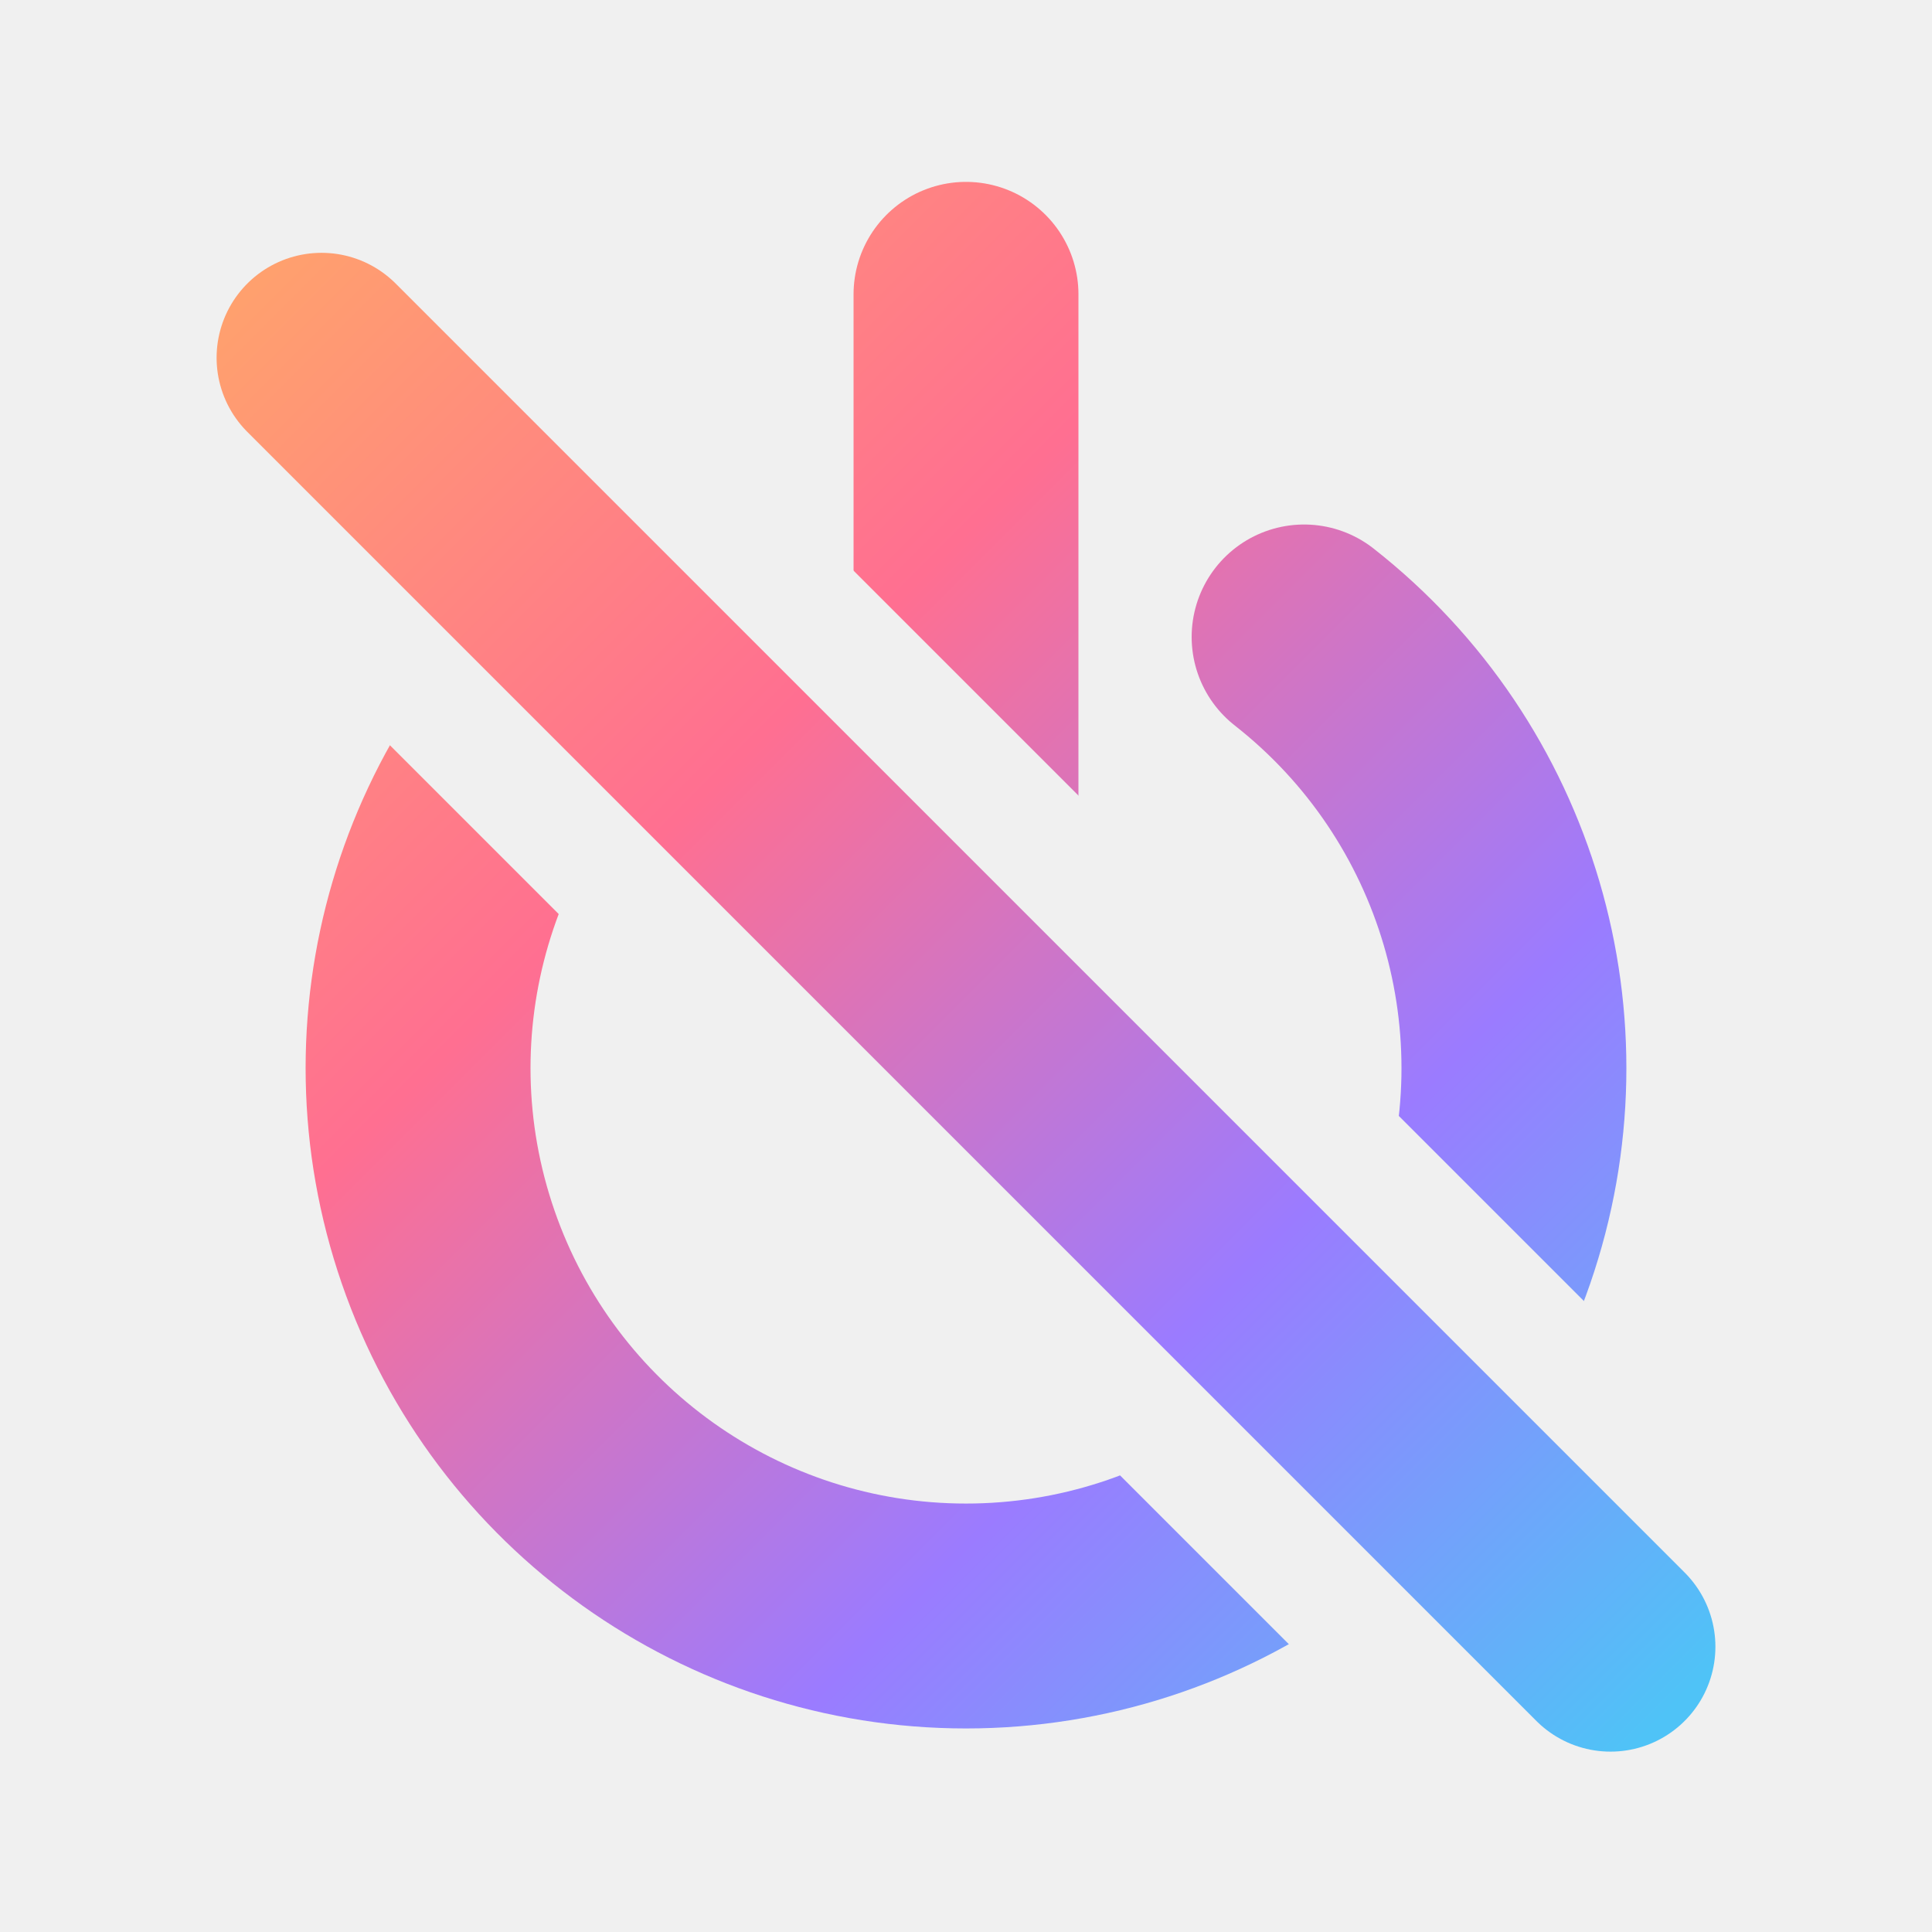
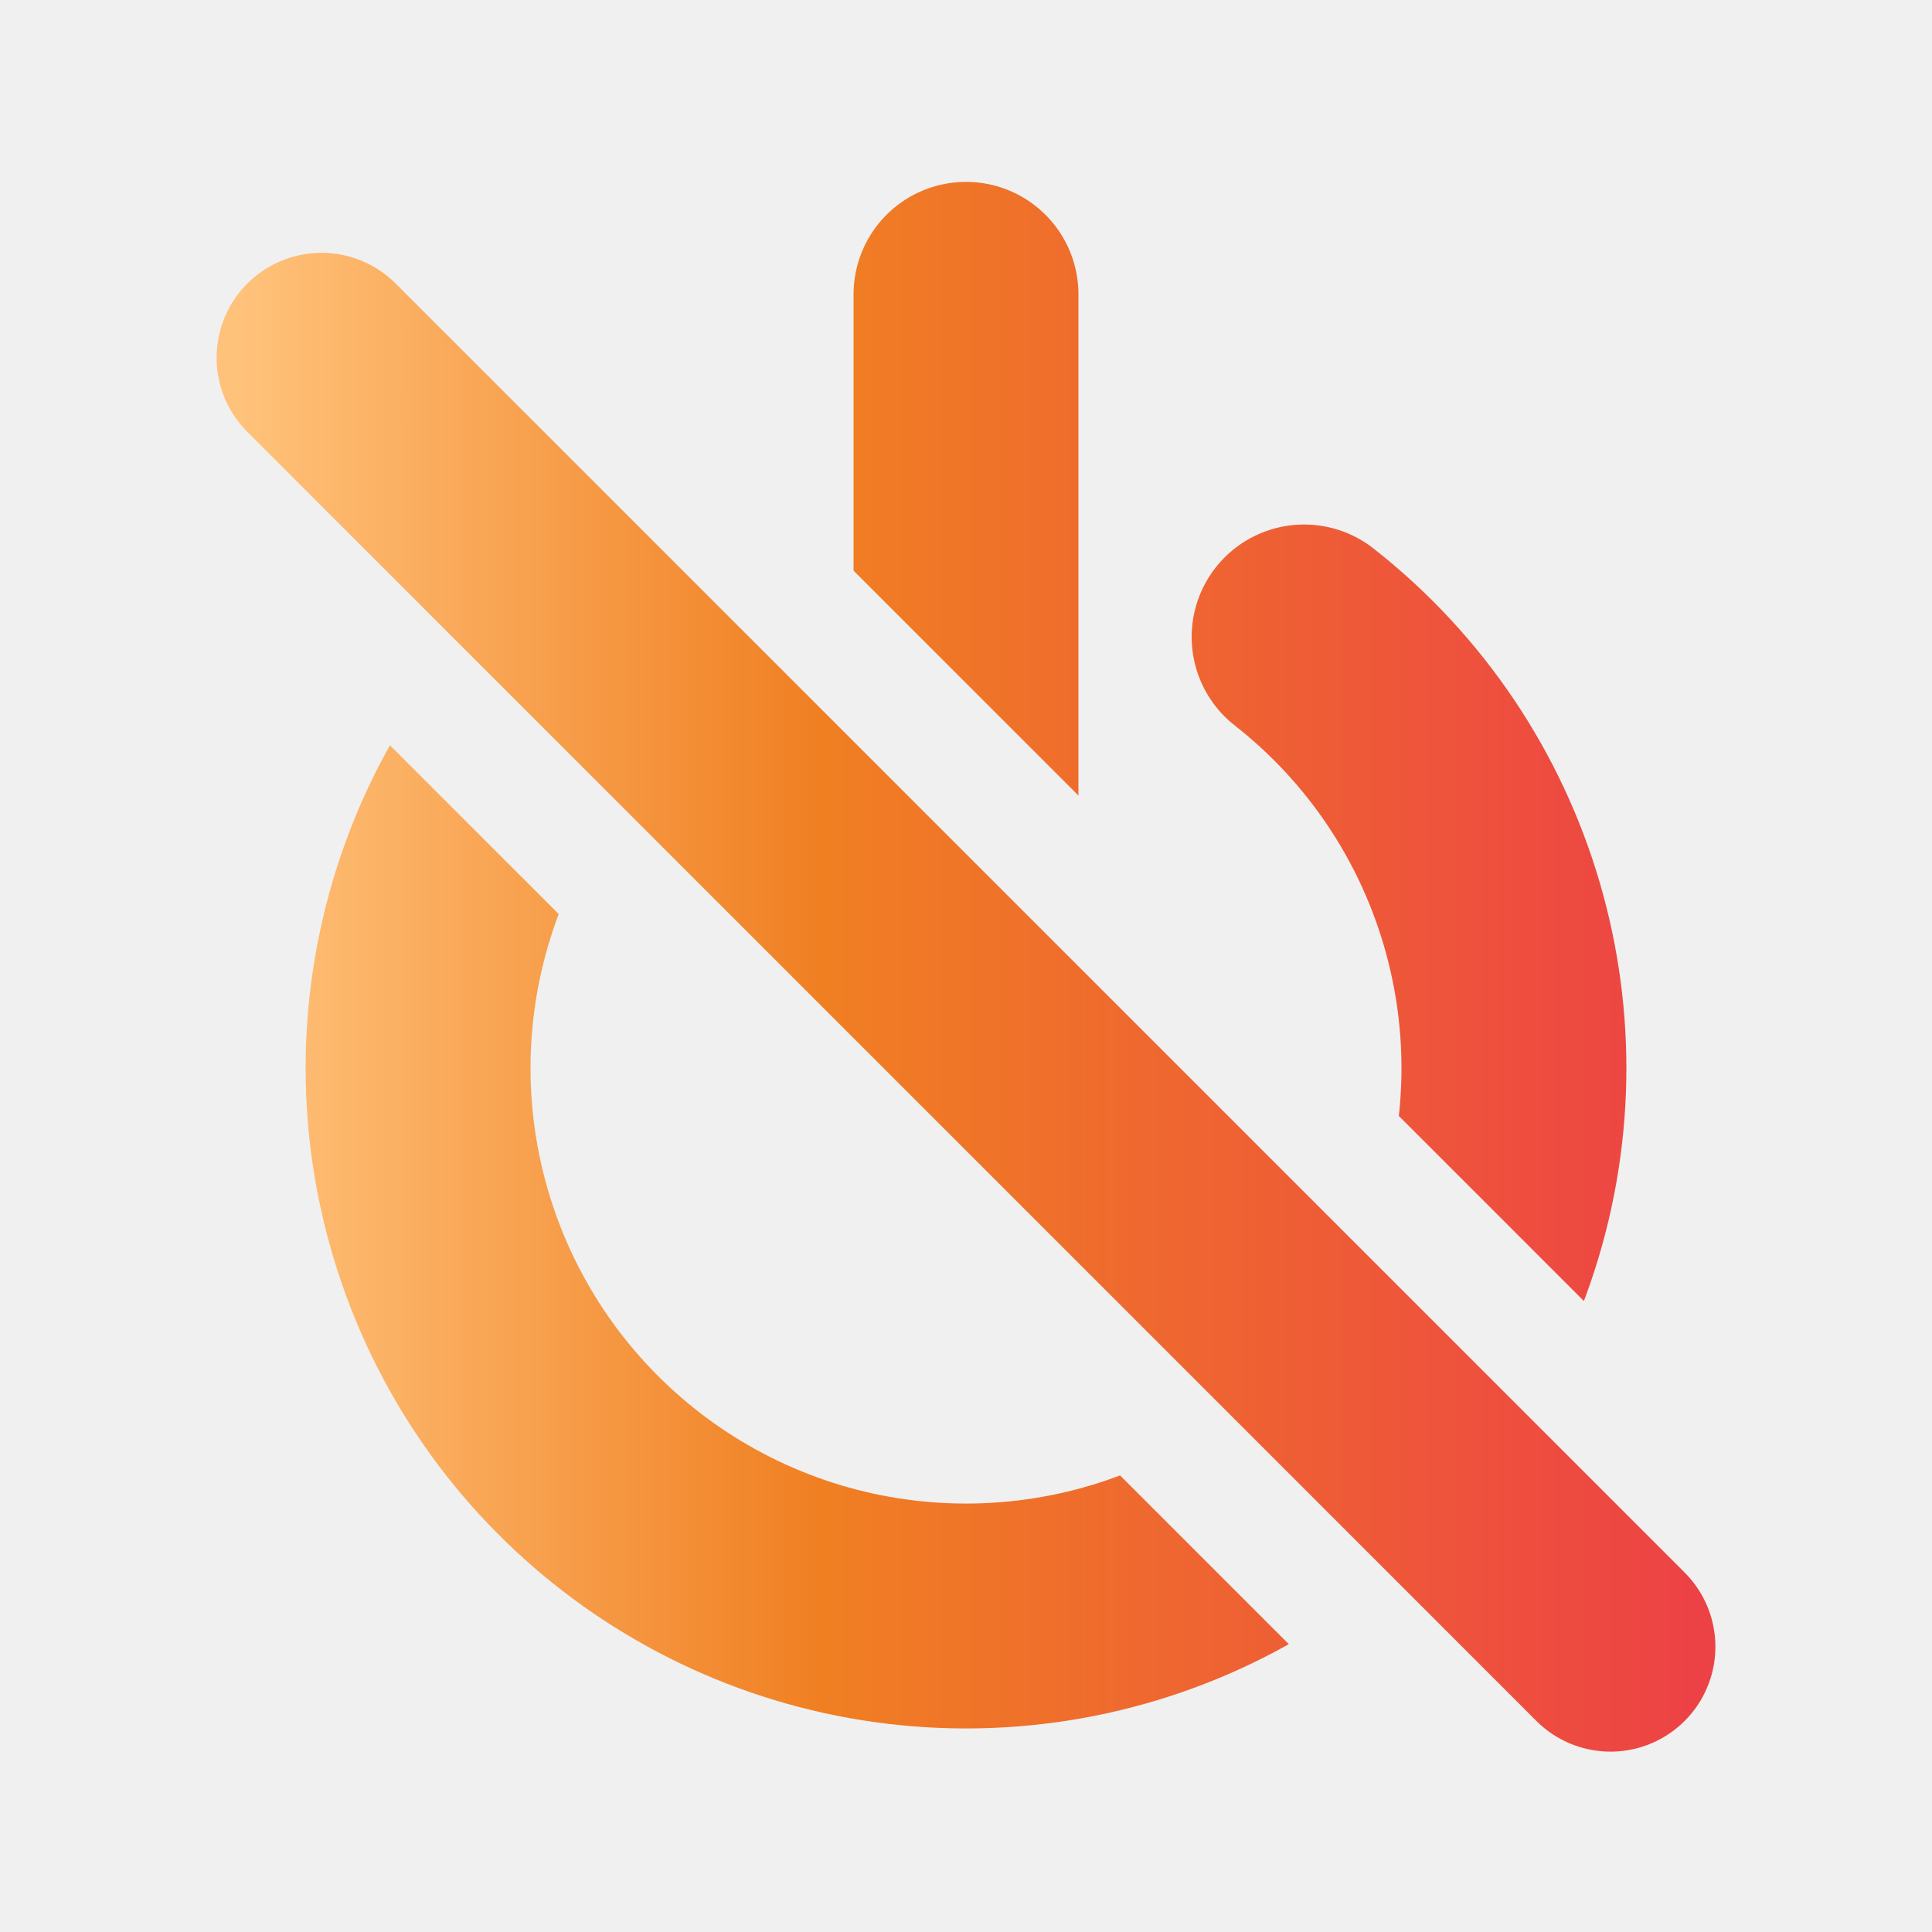
<svg xmlns="http://www.w3.org/2000/svg" viewBox="0 0 128 128" width="128" height="128" fill="none">
  <defs>
-     <linearGradient id="disable-grad" gradientUnits="userSpaceOnUse" x1="16" y1="16" x2="112" y2="112">
-       <stop offset="0" stop-color="#FFA36C" />
-       <stop offset="0.35" stop-color="#FF6F91" />
-       <stop offset="0.7" stop-color="#9B7BFF" />
-       <stop offset="1" stop-color="#4FC3F7" />
+     <linearGradient id="disable-grad" gradientUnits="userSpaceOnUse" x1="16" y1="64" x2="112" y2="64">
+       <stop offset="0" stop-color="#FFC27A" />
+       <stop offset="0.4" stop-color="#F07F22" />
+       <stop offset="1" stop-color="#ED4245" />
    </linearGradient>
    <mask id="disable-cut" maskUnits="userSpaceOnUse" x="0" y="0" width="128" height="128">
      <rect width="128" height="128" fill="#fff" />
      <path stroke="#000" stroke-width="29.9" stroke-linecap="round" stroke-linejoin="round" d="M21.3 23.7l85.4 85.4" />
    </mask>
  </defs>
  <g mask="url(#disable-cut)">
    <path stroke="url(#disable-grad)" stroke-width="14.9" stroke-linecap="round" stroke-linejoin="round" d="M64 19.5v38.4m-22.4-15.7a36.3 36.3 0 1 0 44.8 0" />
  </g>
  <path stroke="url(#disable-grad)" stroke-width="13.9" stroke-linecap="round" stroke-linejoin="round" d="M21.3 23.7l85.4 85.4" />
</svg>
